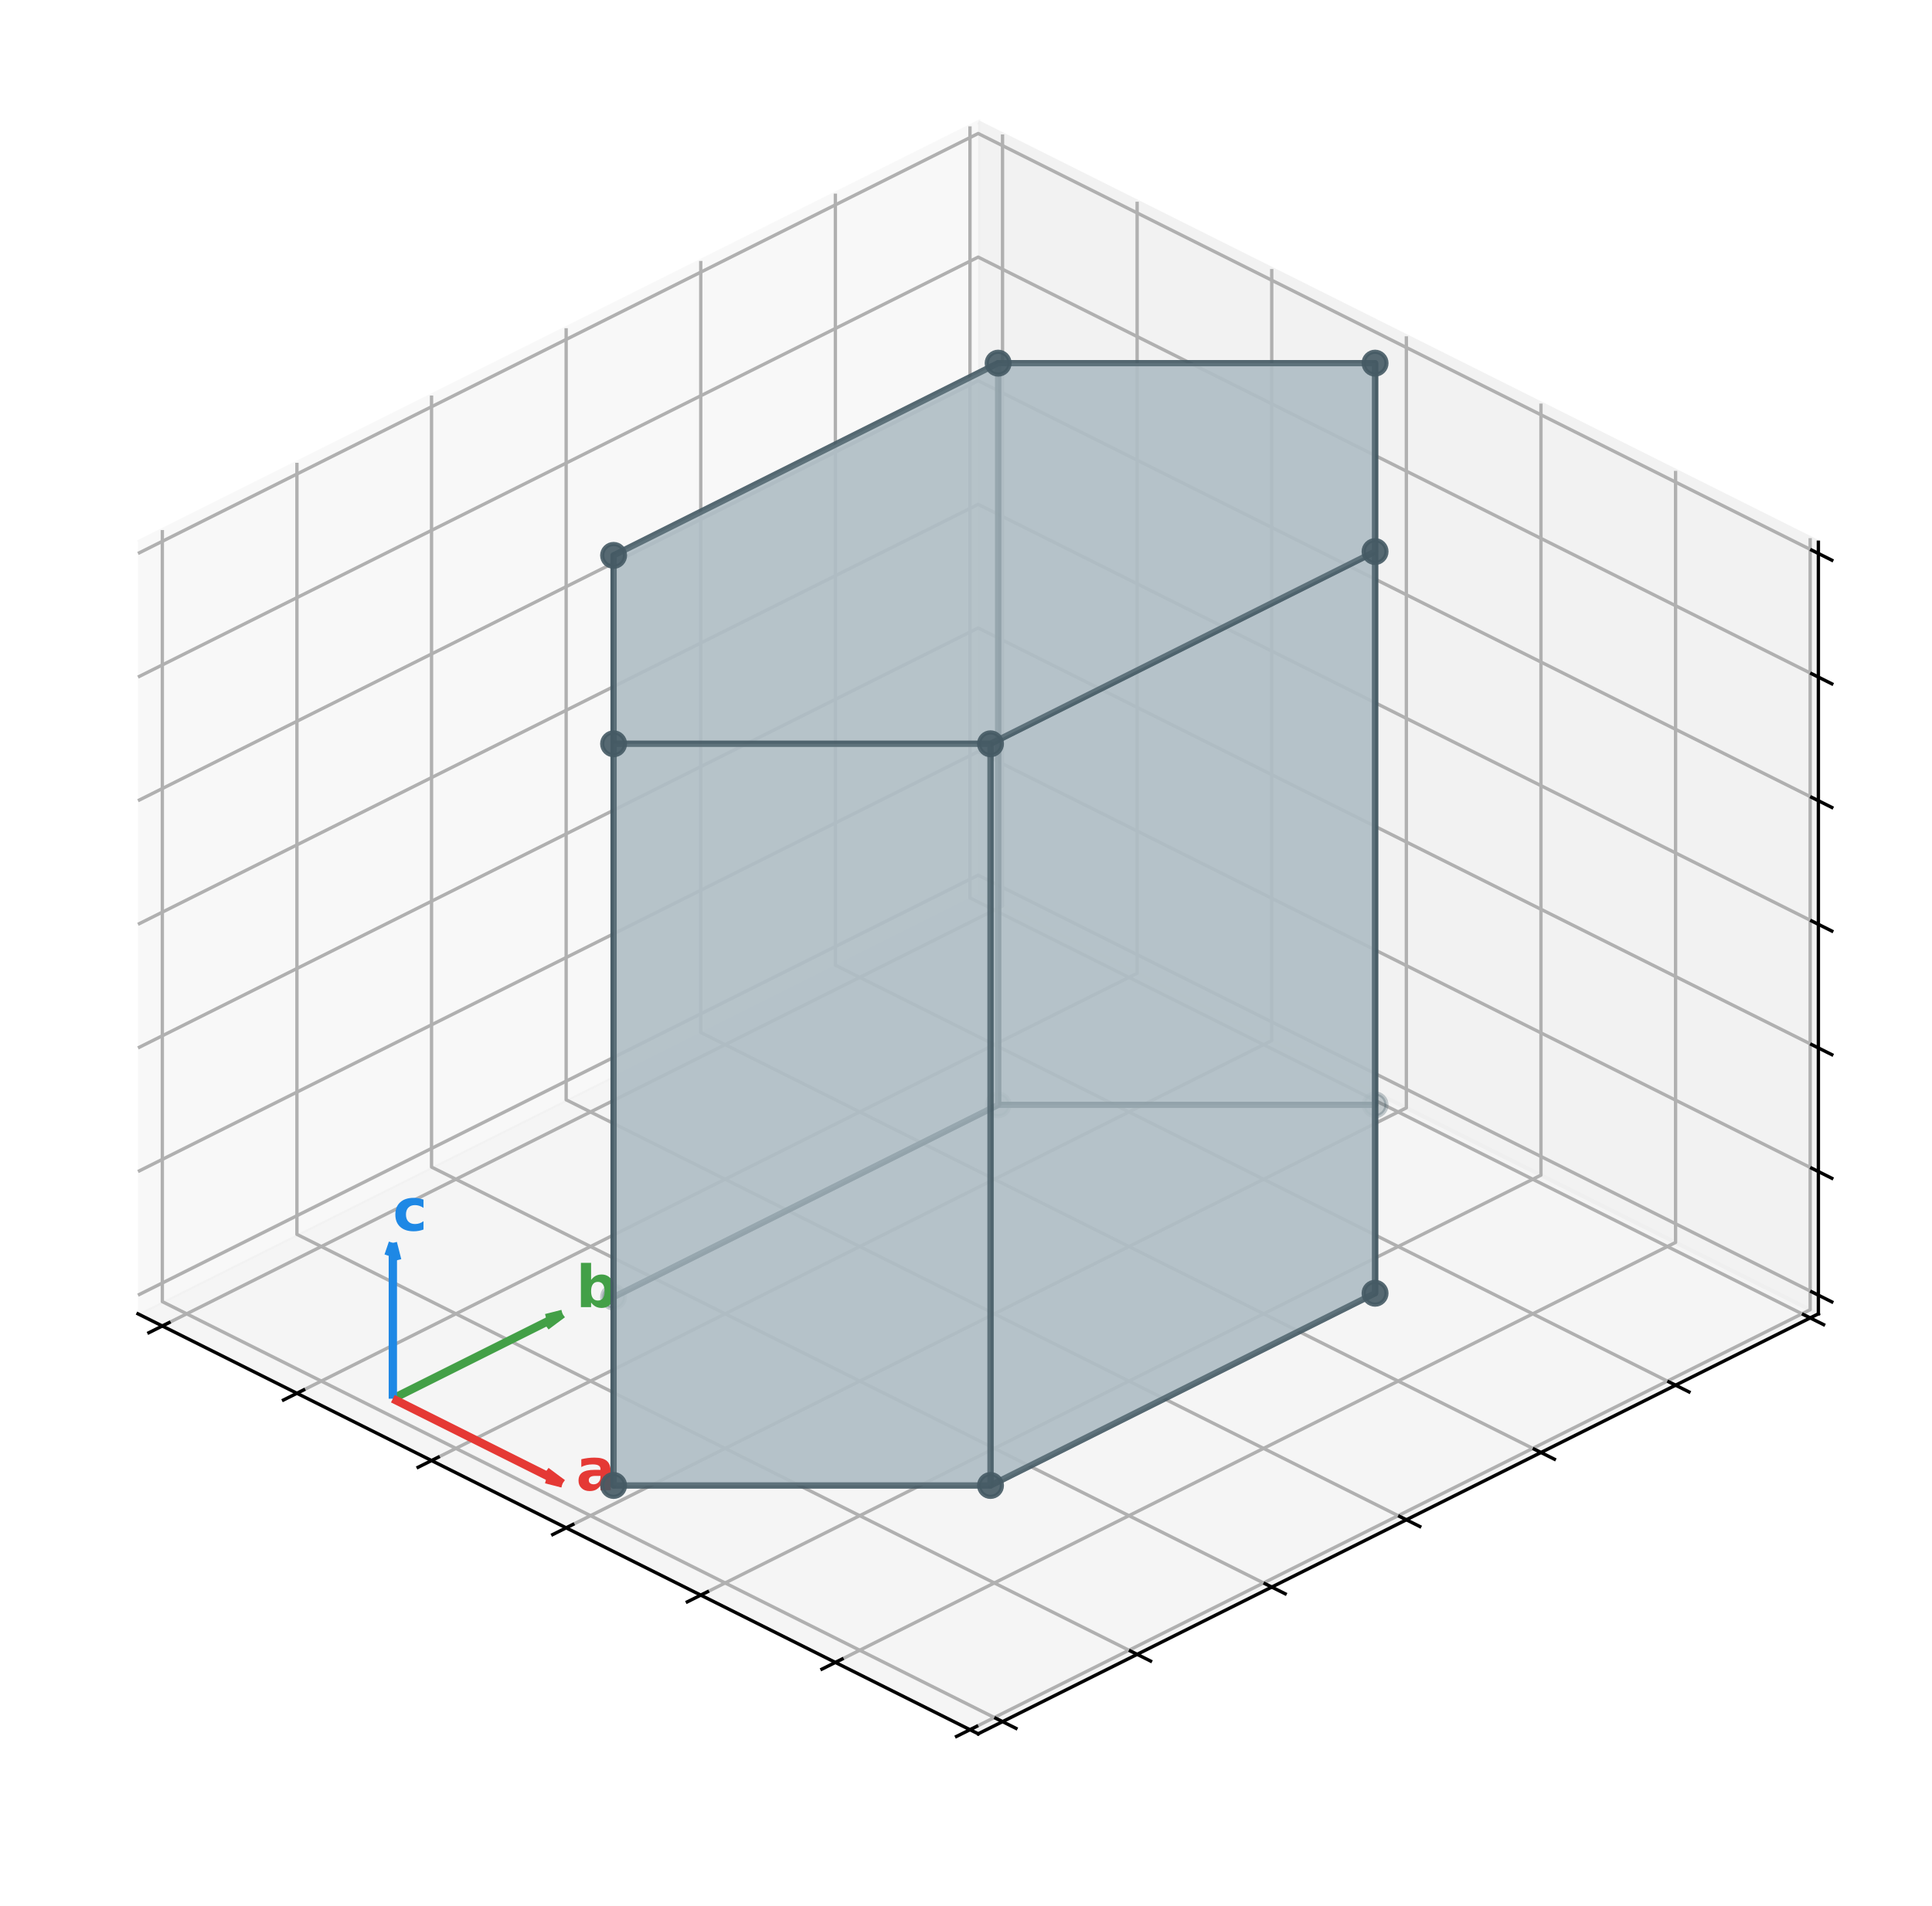
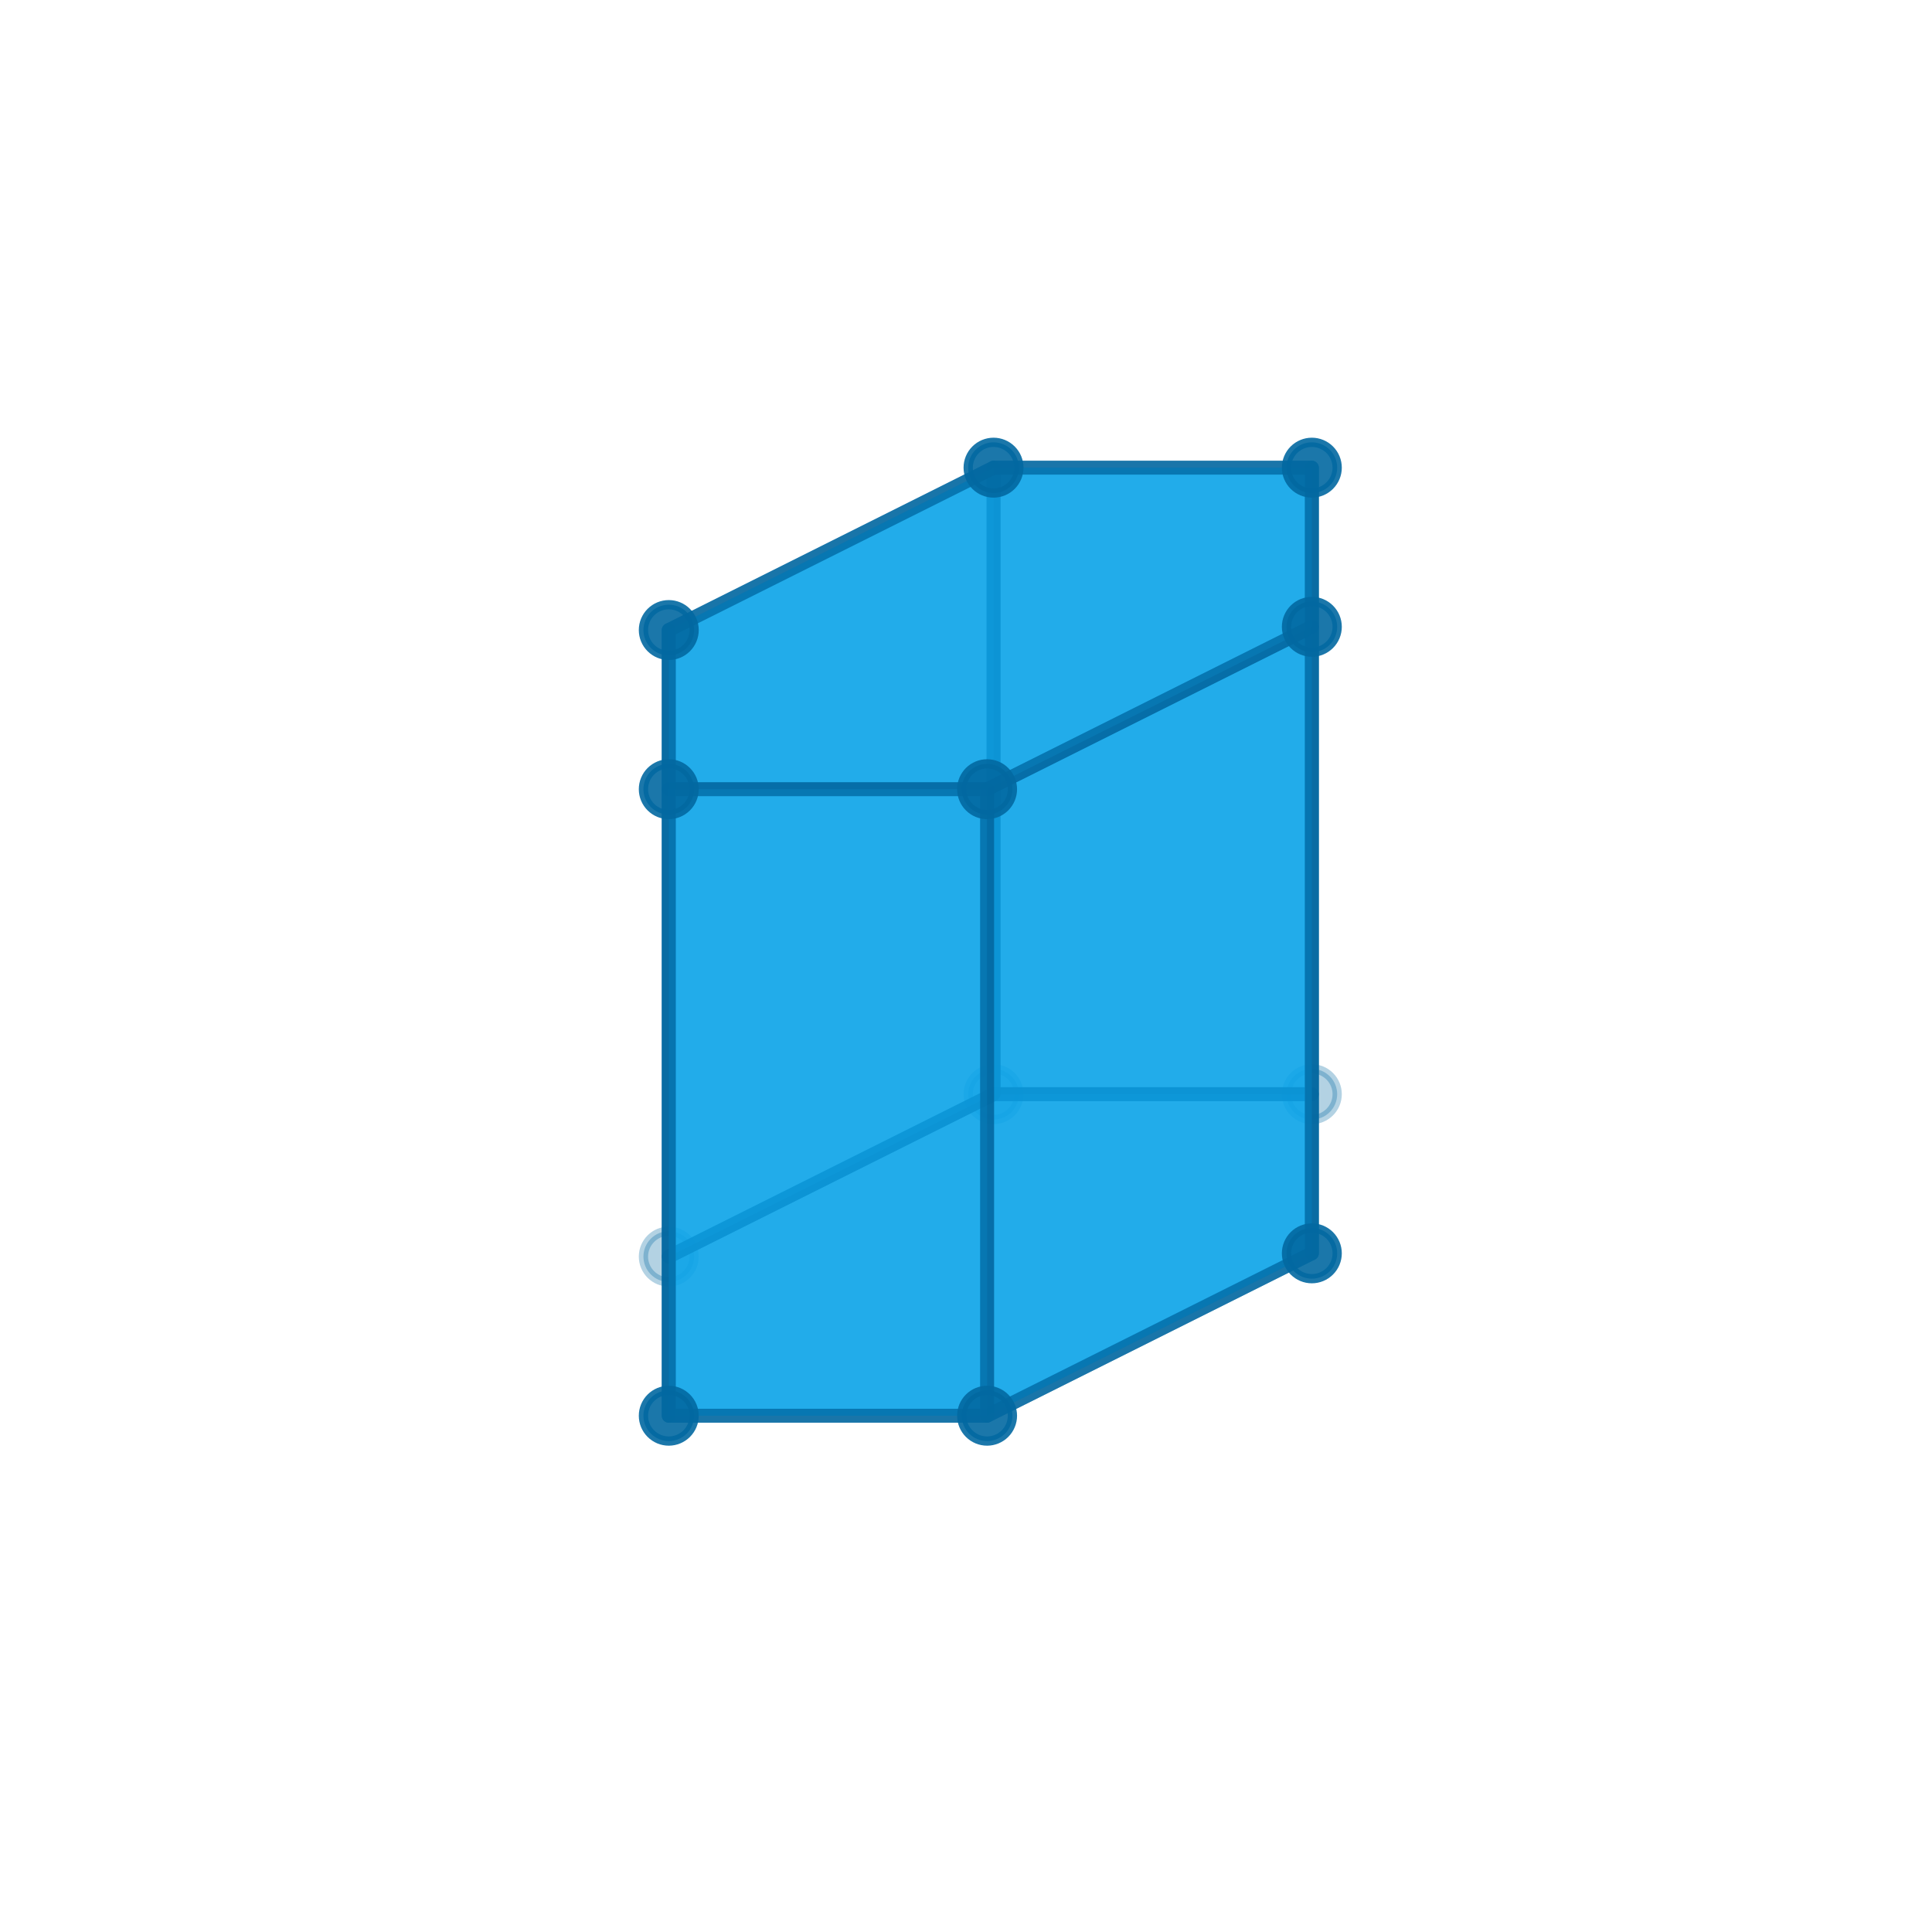
- <svg xmlns="http://www.w3.org/2000/svg" xmlns:xlink="http://www.w3.org/1999/xlink" width="464.059pt" height="457.92pt" viewBox="0 0 464.059 457.92" version="1.1">
+ <svg xmlns="http://www.w3.org/2000/svg" xmlns:xlink="http://www.w3.org/1999/xlink" width="208.8pt" height="208.8pt" viewBox="0 0 208.8 208.8" version="1.1">
  <defs>
    <style type="text/css">*{stroke-linejoin: round; stroke-linecap: butt}</style>
  </defs>
  <g id="figure_1">
    <g id="patch_1">
-       <path d="M 0 457.92  L 464.059 457.92  L 464.059 0  L 0 0  z " style="fill: #ffffff" />
+       <path d="M 0 208.8  L 208.8 208.8  L 208.8 0  L 0 0  z " style="fill: #ffffff" />
    </g>
    <g id="patch_2">
-       <path d="M 7.2 450.72  L 450.72 450.72  L 450.72 7.2  L 7.2 7.2  z " style="fill: #ffffff" />
-     </g>
-     <g id="pane3d_1">
-       <g id="patch_3">
-         <path d="M 33.141 315.655  L 234.954 214.749  L 234.954 29.372  L 33.141 130.278  " style="fill: #f2f2f2; opacity: 0.5; stroke: #f2f2f2; stroke-linejoin: miter" />
-       </g>
-     </g>
-     <g id="pane3d_2">
-       <g id="patch_4">
-         <path d="M 234.954 214.749  L 436.766 315.655  L 436.766 130.278  L 234.954 29.372  " style="fill: #e6e6e6; opacity: 0.5; stroke: #e6e6e6; stroke-linejoin: miter" />
-       </g>
-     </g>
-     <g id="pane3d_3">
-       <g id="patch_5">
-         <path d="M 33.141 315.655  L 234.954 416.561  L 436.766 315.655  L 234.954 214.749  " style="fill: #ececec; opacity: 0.5; stroke: #ececec; stroke-linejoin: miter" />
-       </g>
-     </g>
-     <g id="grid3d_1">
-       <g id="Line3DCollection_1">
-         <path d="M 38.99 318.579  L 240.802 217.673  L 240.802 32.297  " style="fill: none; stroke: #b0b0b0; stroke-width: 0.8" />
-         <path d="M 71.323 334.745  L 273.135 233.839  L 273.135 48.463  " style="fill: none; stroke: #b0b0b0; stroke-width: 0.8" />
-         <path d="M 103.655 350.911  L 305.467 250.005  L 305.467 64.629  " style="fill: none; stroke: #b0b0b0; stroke-width: 0.8" />
-         <path d="M 135.987 367.078  L 337.8 266.172  L 337.8 80.795  " style="fill: none; stroke: #b0b0b0; stroke-width: 0.8" />
-         <path d="M 168.32 383.244  L 370.132 282.338  L 370.132 96.961  " style="fill: none; stroke: #b0b0b0; stroke-width: 0.8" />
-         <path d="M 200.652 399.41  L 402.464 298.504  L 402.464 113.128  " style="fill: none; stroke: #b0b0b0; stroke-width: 0.8" />
-         <path d="M 232.984 415.576  L 434.797 314.67  L 434.797 129.294  " style="fill: none; stroke: #b0b0b0; stroke-width: 0.8" />
-       </g>
-     </g>
-     <g id="grid3d_2">
-       <g id="Line3DCollection_2">
-         <path d="M 38.99 127.354  L 38.99 312.73  L 240.802 413.636  " style="fill: none; stroke: #b0b0b0; stroke-width: 0.8" />
-         <path d="M 71.323 111.188  L 71.323 296.564  L 273.135 397.47  " style="fill: none; stroke: #b0b0b0; stroke-width: 0.8" />
-         <path d="M 103.655 95.022  L 103.655 280.398  L 305.467 381.304  " style="fill: none; stroke: #b0b0b0; stroke-width: 0.8" />
-         <path d="M 135.987 78.855  L 135.987 264.232  L 337.8 365.138  " style="fill: none; stroke: #b0b0b0; stroke-width: 0.8" />
-         <path d="M 168.32 62.689  L 168.32 248.065  L 370.132 348.971  " style="fill: none; stroke: #b0b0b0; stroke-width: 0.8" />
-         <path d="M 200.652 46.523  L 200.652 231.899  L 402.464 332.805  " style="fill: none; stroke: #b0b0b0; stroke-width: 0.8" />
-         <path d="M 232.984 30.357  L 232.984 215.733  L 434.797 316.639  " style="fill: none; stroke: #b0b0b0; stroke-width: 0.8" />
-       </g>
-     </g>
-     <g id="grid3d_3">
-       <g id="Line3DCollection_3">
-         <path d="M 436.766 311.173  L 234.954 210.267  L 33.141 311.173  " style="fill: none; stroke: #b0b0b0; stroke-width: 0.8" />
-         <path d="M 436.766 281.474  L 234.954 180.568  L 33.141 281.474  " style="fill: none; stroke: #b0b0b0; stroke-width: 0.8" />
-         <path d="M 436.766 251.775  L 234.954 150.869  L 33.141 251.775  " style="fill: none; stroke: #b0b0b0; stroke-width: 0.8" />
-         <path d="M 436.766 222.076  L 234.954 121.169  L 33.141 222.076  " style="fill: none; stroke: #b0b0b0; stroke-width: 0.8" />
-         <path d="M 436.766 192.376  L 234.954 91.47  L 33.141 192.376  " style="fill: none; stroke: #b0b0b0; stroke-width: 0.8" />
-         <path d="M 436.766 162.677  L 234.954 61.771  L 33.141 162.677  " style="fill: none; stroke: #b0b0b0; stroke-width: 0.8" />
-         <path d="M 436.766 132.978  L 234.954 32.072  L 33.141 132.978  " style="fill: none; stroke: #b0b0b0; stroke-width: 0.8" />
-       </g>
-     </g>
-     <g id="axis3d_1">
-       <g id="line2d_1">
-         <path d="M 33.141 315.655  L 234.954 416.561  " style="fill: none; stroke: #000000; stroke-width: 0.8; stroke-linecap: square" />
-       </g>
-       <g id="xtick_1">
-         <g id="line2d_2">
-           <path d="M 40.605 317.772  L 35.761 320.194  " style="fill: none; stroke: #000000; stroke-width: 0.8; stroke-linecap: square" />
-         </g>
-       </g>
-       <g id="xtick_2">
-         <g id="line2d_3">
-           <path d="M 72.937 333.938  L 68.094 336.36  " style="fill: none; stroke: #000000; stroke-width: 0.8; stroke-linecap: square" />
-         </g>
-       </g>
-       <g id="xtick_3">
-         <g id="line2d_4">
-           <path d="M 105.27 350.104  L 100.426 352.526  " style="fill: none; stroke: #000000; stroke-width: 0.8; stroke-linecap: square" />
-         </g>
-       </g>
-       <g id="xtick_4">
-         <g id="line2d_5">
-           <path d="M 137.602 366.27  L 132.758 368.692  " style="fill: none; stroke: #000000; stroke-width: 0.8; stroke-linecap: square" />
-         </g>
-       </g>
-       <g id="xtick_5">
-         <g id="line2d_6">
-           <path d="M 169.934 382.437  L 165.091 384.858  " style="fill: none; stroke: #000000; stroke-width: 0.8; stroke-linecap: square" />
-         </g>
-       </g>
-       <g id="xtick_6">
-         <g id="line2d_7">
-           <path d="M 202.267 398.603  L 197.423 401.024  " style="fill: none; stroke: #000000; stroke-width: 0.8; stroke-linecap: square" />
-         </g>
-       </g>
-       <g id="xtick_7">
-         <g id="line2d_8">
-           <path d="M 234.599 414.769  L 229.755 417.191  " style="fill: none; stroke: #000000; stroke-width: 0.8; stroke-linecap: square" />
-         </g>
-       </g>
-     </g>
-     <g id="axis3d_2">
-       <g id="line2d_9">
-         <path d="M 436.766 315.655  L 234.954 416.561  " style="fill: none; stroke: #000000; stroke-width: 0.8; stroke-linecap: square" />
-       </g>
-       <g id="xtick_8">
-         <g id="line2d_10">
-           <path d="M 239.188 412.829  L 244.031 415.251  " style="fill: none; stroke: #000000; stroke-width: 0.8; stroke-linecap: square" />
-         </g>
-       </g>
-       <g id="xtick_9">
-         <g id="line2d_11">
-           <path d="M 271.52 396.663  L 276.364 399.085  " style="fill: none; stroke: #000000; stroke-width: 0.8; stroke-linecap: square" />
-         </g>
-       </g>
-       <g id="xtick_10">
-         <g id="line2d_12">
-           <path d="M 303.853 380.497  L 308.696 382.918  " style="fill: none; stroke: #000000; stroke-width: 0.8; stroke-linecap: square" />
-         </g>
-       </g>
-       <g id="xtick_11">
-         <g id="line2d_13">
-           <path d="M 336.185 364.33  L 341.028 366.752  " style="fill: none; stroke: #000000; stroke-width: 0.8; stroke-linecap: square" />
-         </g>
-       </g>
-       <g id="xtick_12">
-         <g id="line2d_14">
-           <path d="M 368.517 348.164  L 373.361 350.586  " style="fill: none; stroke: #000000; stroke-width: 0.8; stroke-linecap: square" />
-         </g>
-       </g>
-       <g id="xtick_13">
-         <g id="line2d_15">
-           <path d="M 400.85 331.998  L 405.693 334.42  " style="fill: none; stroke: #000000; stroke-width: 0.8; stroke-linecap: square" />
-         </g>
-       </g>
-       <g id="xtick_14">
-         <g id="line2d_16">
-           <path d="M 433.182 315.832  L 438.026 318.254  " style="fill: none; stroke: #000000; stroke-width: 0.8; stroke-linecap: square" />
-         </g>
-       </g>
-     </g>
-     <g id="axis3d_3">
-       <g id="line2d_17">
-         <path d="M 436.766 315.655  L 436.766 130.278  " style="fill: none; stroke: #000000; stroke-width: 0.8; stroke-linecap: square" />
-       </g>
-       <g id="xtick_15">
-         <g id="line2d_18">
-           <path d="M 435.151 310.366  L 439.995 312.788  " style="fill: none; stroke: #000000; stroke-width: 0.8; stroke-linecap: square" />
-         </g>
-       </g>
-       <g id="xtick_16">
-         <g id="line2d_19">
-           <path d="M 435.151 280.667  L 439.995 283.088  " style="fill: none; stroke: #000000; stroke-width: 0.8; stroke-linecap: square" />
-         </g>
-       </g>
-       <g id="xtick_17">
-         <g id="line2d_20">
-           <path d="M 435.151 250.967  L 439.995 253.389  " style="fill: none; stroke: #000000; stroke-width: 0.8; stroke-linecap: square" />
-         </g>
-       </g>
-       <g id="xtick_18">
-         <g id="line2d_21">
-           <path d="M 435.151 221.268  L 439.995 223.69  " style="fill: none; stroke: #000000; stroke-width: 0.8; stroke-linecap: square" />
-         </g>
-       </g>
-       <g id="xtick_19">
-         <g id="line2d_22">
-           <path d="M 435.151 191.569  L 439.995 193.991  " style="fill: none; stroke: #000000; stroke-width: 0.8; stroke-linecap: square" />
-         </g>
-       </g>
-       <g id="xtick_20">
-         <g id="line2d_23">
-           <path d="M 435.151 161.87  L 439.995 164.292  " style="fill: none; stroke: #000000; stroke-width: 0.8; stroke-linecap: square" />
-         </g>
-       </g>
-       <g id="xtick_21">
-         <g id="line2d_24">
-           <path d="M 435.151 132.171  L 439.995 134.593  " style="fill: none; stroke: #000000; stroke-width: 0.8; stroke-linecap: square" />
-         </g>
-       </g>
+       <path d="M 7.2 201.6  L 201.6 201.6  L 201.6 7.2  L 7.2 7.2  z " style="fill: #ffffff" />
    </g>
    <g id="axes_1">
      <g id="Path3DCollection_1">
        <defs>
-           <path id="C0_0_50c6ed2f07" d="M 0 2.739  C 0.726 2.739 1.423 2.45 1.936 1.936  C 2.45 1.423 2.739 0.726 2.739 -0  C 2.739 -0.726 2.45 -1.423 1.936 -1.936  C 1.423 -2.45 0.726 -2.739 0 -2.739  C -0.726 -2.739 -1.423 -2.45 -1.936 -1.936  C -2.45 -1.423 -2.739 -0.726 -2.739 0  C -2.739 0.726 -2.45 1.423 -1.936 1.936  C -1.423 2.45 -0.726 2.739 0 2.739  z " />
+           <path id="C0_0_a3db172a82" d="M 0 2.739  C 0.726 2.739 1.423 2.45 1.936 1.936  C 2.45 1.423 2.739 0.726 2.739 -0  C 2.739 -0.726 2.45 -1.423 1.936 -1.936  C 1.423 -2.45 0.726 -2.739 0 -2.739  C -0.726 -2.739 -1.423 -2.45 -1.936 -1.936  C -2.45 -1.423 -2.739 -0.726 -2.739 0  C -2.739 0.726 -2.45 1.423 -1.936 1.936  C -1.423 2.45 -0.726 2.739 0 2.739  z " />
        </defs>
-         <g clip-path="url(#p0e32ff274b)">
-           <use xlink:href="#C0_0_50c6ed2f07" x="239.753" y="265.448" style="fill: #455a64; fill-opacity: 0.3; stroke: #455a64; stroke-opacity: 0.3" />
+         <g clip-path="url(#p65caa0d27e)">
+           <use xlink:href="#C0_0_a3db172a82" x="107.376" y="118.254" style="fill: #0369a1; fill-opacity: 0.3; stroke: #0369a1; stroke-opacity: 0.3" />
        </g>
-         <g clip-path="url(#p0e32ff274b)">
-           <use xlink:href="#C0_0_50c6ed2f07" x="330.283" y="265.448" style="fill: #455a64; fill-opacity: 0.3; stroke: #455a64; stroke-opacity: 0.3" />
+         <g clip-path="url(#p65caa0d27e)">
+           <use xlink:href="#C0_0_a3db172a82" x="141.776" y="118.254" style="fill: #0369a1; fill-opacity: 0.3; stroke: #0369a1; stroke-opacity: 0.3" />
        </g>
-         <g clip-path="url(#p0e32ff274b)">
-           <use xlink:href="#C0_0_50c6ed2f07" x="147.384" y="311.633" style="fill: #455a64; fill-opacity: 0.3; stroke: #455a64; stroke-opacity: 0.3" />
+         <g clip-path="url(#p65caa0d27e)">
+           <use xlink:href="#C0_0_a3db172a82" x="72.278" y="135.803" style="fill: #0369a1; fill-opacity: 0.3; stroke: #0369a1; stroke-opacity: 0.3" />
        </g>
      </g>
-       <g id="text_1">
-         <g style="fill: #e53935" transform="translate(138.3565 358.0461) scale(0.14 -0.14)">
-           <defs>
-             <path id="DejaVuSans-Bold-61" d="M 2106 1575  Q 1756 1575 1579 1456  Q 1403 1338 1403 1106  Q 1403 894 1545 773  Q 1688 653 1941 653  Q 2256 653 2472 879  Q 2688 1106 2688 1447  L 2688 1575  L 2106 1575  z M 3816 1997  L 3816 0  L 2688 0  L 2688 519  Q 2463 200 2181 54  Q 1900 -91 1497 -91  Q 953 -91 614 226  Q 275 544 275 1050  Q 275 1666 698 1953  Q 1122 2241 2028 2241  L 2688 2241  L 2688 2328  Q 2688 2594 2478 2717  Q 2269 2841 1825 2841  Q 1466 2841 1156 2769  Q 847 2697 581 2553  L 581 3406  Q 941 3494 1303 3539  Q 1666 3584 2028 3584  Q 2975 3584 3395 3211  Q 3816 2838 3816 1997  z " transform="scale(0.015625)" />
-           </defs>
-           <use xlink:href="#DejaVuSans-Bold-61" />
-         </g>
-       </g>
-       <g id="text_2">
-         <g style="fill: #43a047" transform="translate(138.3565 314.0482) scale(0.14 -0.14)">
-           <defs>
-             <path id="DejaVuSans-Bold-62" d="M 2400 722  Q 2759 722 2948 984  Q 3138 1247 3138 1747  Q 3138 2247 2948 2509  Q 2759 2772 2400 2772  Q 2041 2772 1848 2508  Q 1656 2244 1656 1747  Q 1656 1250 1848 986  Q 2041 722 2400 722  z M 1656 2988  Q 1888 3294 2169 3439  Q 2450 3584 2816 3584  Q 3463 3584 3878 3070  Q 4294 2556 4294 1747  Q 4294 938 3878 423  Q 3463 -91 2816 -91  Q 2450 -91 2169 54  Q 1888 200 1656 506  L 1656 0  L 538 0  L 538 4863  L 1656 4863  L 1656 2988  z " transform="scale(0.015625)" />
-           </defs>
-           <use xlink:href="#DejaVuSans-Bold-62" />
-         </g>
-       </g>
-       <g id="text_3">
-         <g style="fill: #1e88e5" transform="translate(94.35862 295.6325) scale(0.14 -0.14)">
-           <defs>
-             <path id="DejaVuSans-Bold-63" d="M 3366 3391  L 3366 2478  Q 3138 2634 2908 2709  Q 2678 2784 2431 2784  Q 1963 2784 1702 2511  Q 1441 2238 1441 1747  Q 1441 1256 1702 982  Q 1963 709 2431 709  Q 2694 709 2930 787  Q 3166 866 3366 1019  L 3366 103  Q 3103 6 2833 -42  Q 2563 -91 2291 -91  Q 1344 -91 809 395  Q 275 881 275 1747  Q 275 2613 809 3098  Q 1344 3584 2291 3584  Q 2566 3584 2833 3536  Q 3100 3488 3366 3391  z " transform="scale(0.015625)" />
-           </defs>
-           <use xlink:href="#DejaVuSans-Bold-63" />
-         </g>
-       </g>
-       <g id="Line3DCollection_4">
-         <path d="M 135.097 315.678  L 94.359 336.047  " clip-path="url(#p0e32ff274b)" style="fill: none; stroke: #43a047; stroke-width: 2" />
-         <path d="M 135.097 315.678  L 131.162 318.614  " clip-path="url(#p0e32ff274b)" style="fill: none; stroke: #43a047; stroke-width: 2" />
-         <path d="M 135.097 315.678  L 131.162 316.677  " clip-path="url(#p0e32ff274b)" style="fill: none; stroke: #43a047; stroke-width: 2" />
-       </g>
-       <g id="Line3DCollection_5">
-         <path d="M 94.359 298.626  L 94.359 336.047  " clip-path="url(#p0e32ff274b)" style="fill: none; stroke: #1e88e5; stroke-width: 2" />
-         <path d="M 94.359 298.626  L 93.304 301.714  " clip-path="url(#p0e32ff274b)" style="fill: none; stroke: #1e88e5; stroke-width: 2" />
-         <path d="M 94.359 298.626  L 95.413 302.768  " clip-path="url(#p0e32ff274b)" style="fill: none; stroke: #1e88e5; stroke-width: 2" />
-       </g>
-       <g id="Line3DCollection_6">
-         <path d="M 135.097 356.417  L 94.359 336.047  " clip-path="url(#p0e32ff274b)" style="fill: none; stroke: #e53935; stroke-width: 2" />
-         <path d="M 135.097 356.417  L 131.162 355.418  " clip-path="url(#p0e32ff274b)" style="fill: none; stroke: #e53935; stroke-width: 2" />
-         <path d="M 135.097 356.417  L 131.162 353.48  " clip-path="url(#p0e32ff274b)" style="fill: none; stroke: #e53935; stroke-width: 2" />
-       </g>
      <g id="Poly3DCollection_1">
-         <path d="M 330.283 87.253  L 330.283 265.448  L 239.753 265.448  L 239.753 87.253  z " clip-path="url(#p0e32ff274b)" style="fill: #b0bec5; fill-opacity: 0.7; stroke: #455a64; stroke-opacity: 0.7; stroke-width: 1.5" />
-         <path d="M 330.283 265.448  L 330.283 310.713  L 237.914 356.898  L 147.384 356.898  L 147.384 311.633  L 239.753 265.448  z " clip-path="url(#p0e32ff274b)" style="fill: #b0bec5; fill-opacity: 0.7; stroke: #455a64; stroke-opacity: 0.7; stroke-width: 1.5" />
-         <path d="M 330.283 132.518  L 330.283 310.713  L 330.283 265.448  L 330.283 87.253  z " clip-path="url(#p0e32ff274b)" style="fill: #b0bec5; fill-opacity: 0.7; stroke: #455a64; stroke-opacity: 0.7; stroke-width: 1.5" />
-         <path d="M 239.753 265.448  L 147.384 311.633  L 147.384 133.438  L 239.753 87.253  z " clip-path="url(#p0e32ff274b)" style="fill: #b0bec5; fill-opacity: 0.7; stroke: #455a64; stroke-opacity: 0.7; stroke-width: 1.5" />
-         <path d="M 237.914 178.703  L 237.914 356.898  L 330.283 310.713  L 330.283 132.518  z " clip-path="url(#p0e32ff274b)" style="fill: #b0bec5; fill-opacity: 0.7; stroke: #455a64; stroke-opacity: 0.7; stroke-width: 1.5" />
-         <path d="M 147.384 133.438  L 147.384 311.633  L 147.384 356.898  L 147.384 178.703  z " clip-path="url(#p0e32ff274b)" style="fill: #b0bec5; fill-opacity: 0.7; stroke: #455a64; stroke-opacity: 0.7; stroke-width: 1.5" />
-         <path d="M 239.753 87.253  L 147.384 133.438  L 147.384 178.703  L 237.914 178.703  L 330.283 132.518  L 330.283 87.253  z " clip-path="url(#p0e32ff274b)" style="fill: #b0bec5; fill-opacity: 0.7; stroke: #455a64; stroke-opacity: 0.7; stroke-width: 1.5" />
-         <path d="M 147.384 178.703  L 147.384 356.898  L 237.914 356.898  L 237.914 178.703  z " clip-path="url(#p0e32ff274b)" style="fill: #b0bec5; fill-opacity: 0.7; stroke: #455a64; stroke-opacity: 0.7; stroke-width: 1.5" />
+         <path d="M 141.776 50.543  L 141.776 118.254  L 107.376 118.254  L 107.376 50.543  z " clip-path="url(#p65caa0d27e)" style="fill: #0ea5e9; fill-opacity: 0.7; stroke: #0369a1; stroke-opacity: 0.7; stroke-width: 1.5" />
+         <path d="M 141.776 118.254  L 141.776 135.454  L 106.678 153.003  L 72.278 153.003  L 72.278 135.803  L 107.376 118.254  z " clip-path="url(#p65caa0d27e)" style="fill: #0ea5e9; fill-opacity: 0.7; stroke: #0369a1; stroke-opacity: 0.7; stroke-width: 1.5" />
+         <path d="M 141.776 67.743  L 141.776 135.454  L 141.776 118.254  L 141.776 50.543  z " clip-path="url(#p65caa0d27e)" style="fill: #0ea5e9; fill-opacity: 0.7; stroke: #0369a1; stroke-opacity: 0.7; stroke-width: 1.5" />
+         <path d="M 107.376 118.254  L 72.278 135.803  L 72.278 68.092  L 107.376 50.543  z " clip-path="url(#p65caa0d27e)" style="fill: #0ea5e9; fill-opacity: 0.7; stroke: #0369a1; stroke-opacity: 0.7; stroke-width: 1.5" />
+         <path d="M 106.678 85.292  L 106.678 153.003  L 141.776 135.454  L 141.776 67.743  z " clip-path="url(#p65caa0d27e)" style="fill: #0ea5e9; fill-opacity: 0.7; stroke: #0369a1; stroke-opacity: 0.7; stroke-width: 1.5" />
+         <path d="M 72.278 68.092  L 72.278 135.803  L 72.278 153.003  L 72.278 85.292  z " clip-path="url(#p65caa0d27e)" style="fill: #0ea5e9; fill-opacity: 0.7; stroke: #0369a1; stroke-opacity: 0.7; stroke-width: 1.5" />
+         <path d="M 107.376 50.543  L 72.278 68.092  L 72.278 85.292  L 106.678 85.292  L 141.776 67.743  L 141.776 50.543  z " clip-path="url(#p65caa0d27e)" style="fill: #0ea5e9; fill-opacity: 0.7; stroke: #0369a1; stroke-opacity: 0.7; stroke-width: 1.5" />
+         <path d="M 72.278 85.292  L 72.278 153.003  L 106.678 153.003  L 106.678 85.292  z " clip-path="url(#p65caa0d27e)" style="fill: #0ea5e9; fill-opacity: 0.7; stroke: #0369a1; stroke-opacity: 0.7; stroke-width: 1.5" />
      </g>
      <g id="Path3DCollection_2">
        <defs>
-           <path id="C1_0_3df75ee102" d="M 0 2.739  C 0.726 2.739 1.423 2.45 1.936 1.936  C 2.45 1.423 2.739 0.726 2.739 -0  C 2.739 -0.726 2.45 -1.423 1.936 -1.936  C 1.423 -2.45 0.726 -2.739 0 -2.739  C -0.726 -2.739 -1.423 -2.45 -1.936 -1.936  C -2.45 -1.423 -2.739 -0.726 -2.739 0  C -2.739 0.726 -2.45 1.423 -1.936 1.936  C -1.423 2.45 -0.726 2.739 0 2.739  z " />
+           <path id="C1_0_38d82b9e35" d="M 0 2.739  C 0.726 2.739 1.423 2.45 1.936 1.936  C 2.45 1.423 2.739 0.726 2.739 -0  C 2.739 -0.726 2.45 -1.423 1.936 -1.936  C 1.423 -2.45 0.726 -2.739 0 -2.739  C -0.726 -2.739 -1.423 -2.45 -1.936 -1.936  C -2.45 -1.423 -2.739 -0.726 -2.739 0  C -2.739 0.726 -2.45 1.423 -1.936 1.936  C -1.423 2.45 -0.726 2.739 0 2.739  z " />
        </defs>
-         <g clip-path="url(#p0e32ff274b)">
-           <use xlink:href="#C1_0_3df75ee102" x="330.283" y="310.713" style="fill: #455a64; fill-opacity: 0.9; stroke: #455a64; stroke-opacity: 0.9" />
+         <g clip-path="url(#p65caa0d27e)">
+           <use xlink:href="#C1_0_38d82b9e35" x="141.776" y="135.454" style="fill: #0369a1; fill-opacity: 0.9; stroke: #0369a1; stroke-opacity: 0.9" />
        </g>
-         <g clip-path="url(#p0e32ff274b)">
-           <use xlink:href="#C1_0_3df75ee102" x="239.753" y="87.253" style="fill: #455a64; fill-opacity: 0.9; stroke: #455a64; stroke-opacity: 0.9" />
+         <g clip-path="url(#p65caa0d27e)">
+           <use xlink:href="#C1_0_38d82b9e35" x="107.376" y="50.543" style="fill: #0369a1; fill-opacity: 0.9; stroke: #0369a1; stroke-opacity: 0.9" />
        </g>
-         <g clip-path="url(#p0e32ff274b)">
-           <use xlink:href="#C1_0_3df75ee102" x="330.283" y="87.253" style="fill: #455a64; fill-opacity: 0.9; stroke: #455a64; stroke-opacity: 0.9" />
+         <g clip-path="url(#p65caa0d27e)">
+           <use xlink:href="#C1_0_38d82b9e35" x="141.776" y="50.543" style="fill: #0369a1; fill-opacity: 0.9; stroke: #0369a1; stroke-opacity: 0.9" />
        </g>
-         <g clip-path="url(#p0e32ff274b)">
-           <use xlink:href="#C1_0_3df75ee102" x="237.914" y="356.898" style="fill: #455a64; fill-opacity: 0.9; stroke: #455a64; stroke-opacity: 0.9" />
+         <g clip-path="url(#p65caa0d27e)">
+           <use xlink:href="#C1_0_38d82b9e35" x="106.678" y="153.003" style="fill: #0369a1; fill-opacity: 0.9; stroke: #0369a1; stroke-opacity: 0.9" />
        </g>
-         <g clip-path="url(#p0e32ff274b)">
-           <use xlink:href="#C1_0_3df75ee102" x="147.384" y="356.898" style="fill: #455a64; fill-opacity: 0.9; stroke: #455a64; stroke-opacity: 0.9" />
+         <g clip-path="url(#p65caa0d27e)">
+           <use xlink:href="#C1_0_38d82b9e35" x="72.278" y="153.003" style="fill: #0369a1; fill-opacity: 0.9; stroke: #0369a1; stroke-opacity: 0.9" />
        </g>
-         <g clip-path="url(#p0e32ff274b)">
-           <use xlink:href="#C1_0_3df75ee102" x="330.283" y="132.518" style="fill: #455a64; fill-opacity: 0.9; stroke: #455a64; stroke-opacity: 0.9" />
+         <g clip-path="url(#p65caa0d27e)">
+           <use xlink:href="#C1_0_38d82b9e35" x="141.776" y="67.743" style="fill: #0369a1; fill-opacity: 0.9; stroke: #0369a1; stroke-opacity: 0.9" />
        </g>
-         <g clip-path="url(#p0e32ff274b)">
-           <use xlink:href="#C1_0_3df75ee102" x="147.384" y="133.438" style="fill: #455a64; fill-opacity: 0.9; stroke: #455a64; stroke-opacity: 0.9" />
+         <g clip-path="url(#p65caa0d27e)">
+           <use xlink:href="#C1_0_38d82b9e35" x="72.278" y="68.092" style="fill: #0369a1; fill-opacity: 0.9; stroke: #0369a1; stroke-opacity: 0.9" />
        </g>
-         <g clip-path="url(#p0e32ff274b)">
-           <use xlink:href="#C1_0_3df75ee102" x="237.914" y="178.703" style="fill: #455a64; fill-opacity: 0.9; stroke: #455a64; stroke-opacity: 0.9" />
+         <g clip-path="url(#p65caa0d27e)">
+           <use xlink:href="#C1_0_38d82b9e35" x="106.678" y="85.292" style="fill: #0369a1; fill-opacity: 0.9; stroke: #0369a1; stroke-opacity: 0.9" />
        </g>
-         <g clip-path="url(#p0e32ff274b)">
-           <use xlink:href="#C1_0_3df75ee102" x="147.384" y="178.703" style="fill: #455a64; fill-opacity: 0.9; stroke: #455a64; stroke-opacity: 0.9" />
+         <g clip-path="url(#p65caa0d27e)">
+           <use xlink:href="#C1_0_38d82b9e35" x="72.278" y="85.292" style="fill: #0369a1; fill-opacity: 0.9; stroke: #0369a1; stroke-opacity: 0.9" />
        </g>
      </g>
    </g>
  </g>
  <defs>
-     <clipPath id="p0e32ff274b">
-       <rect x="7.2" y="7.2" width="443.52" height="443.52" />
+     <clipPath id="p65caa0d27e">
+       <rect x="7.2" y="7.2" width="194.4" height="194.4" />
    </clipPath>
  </defs>
</svg>
